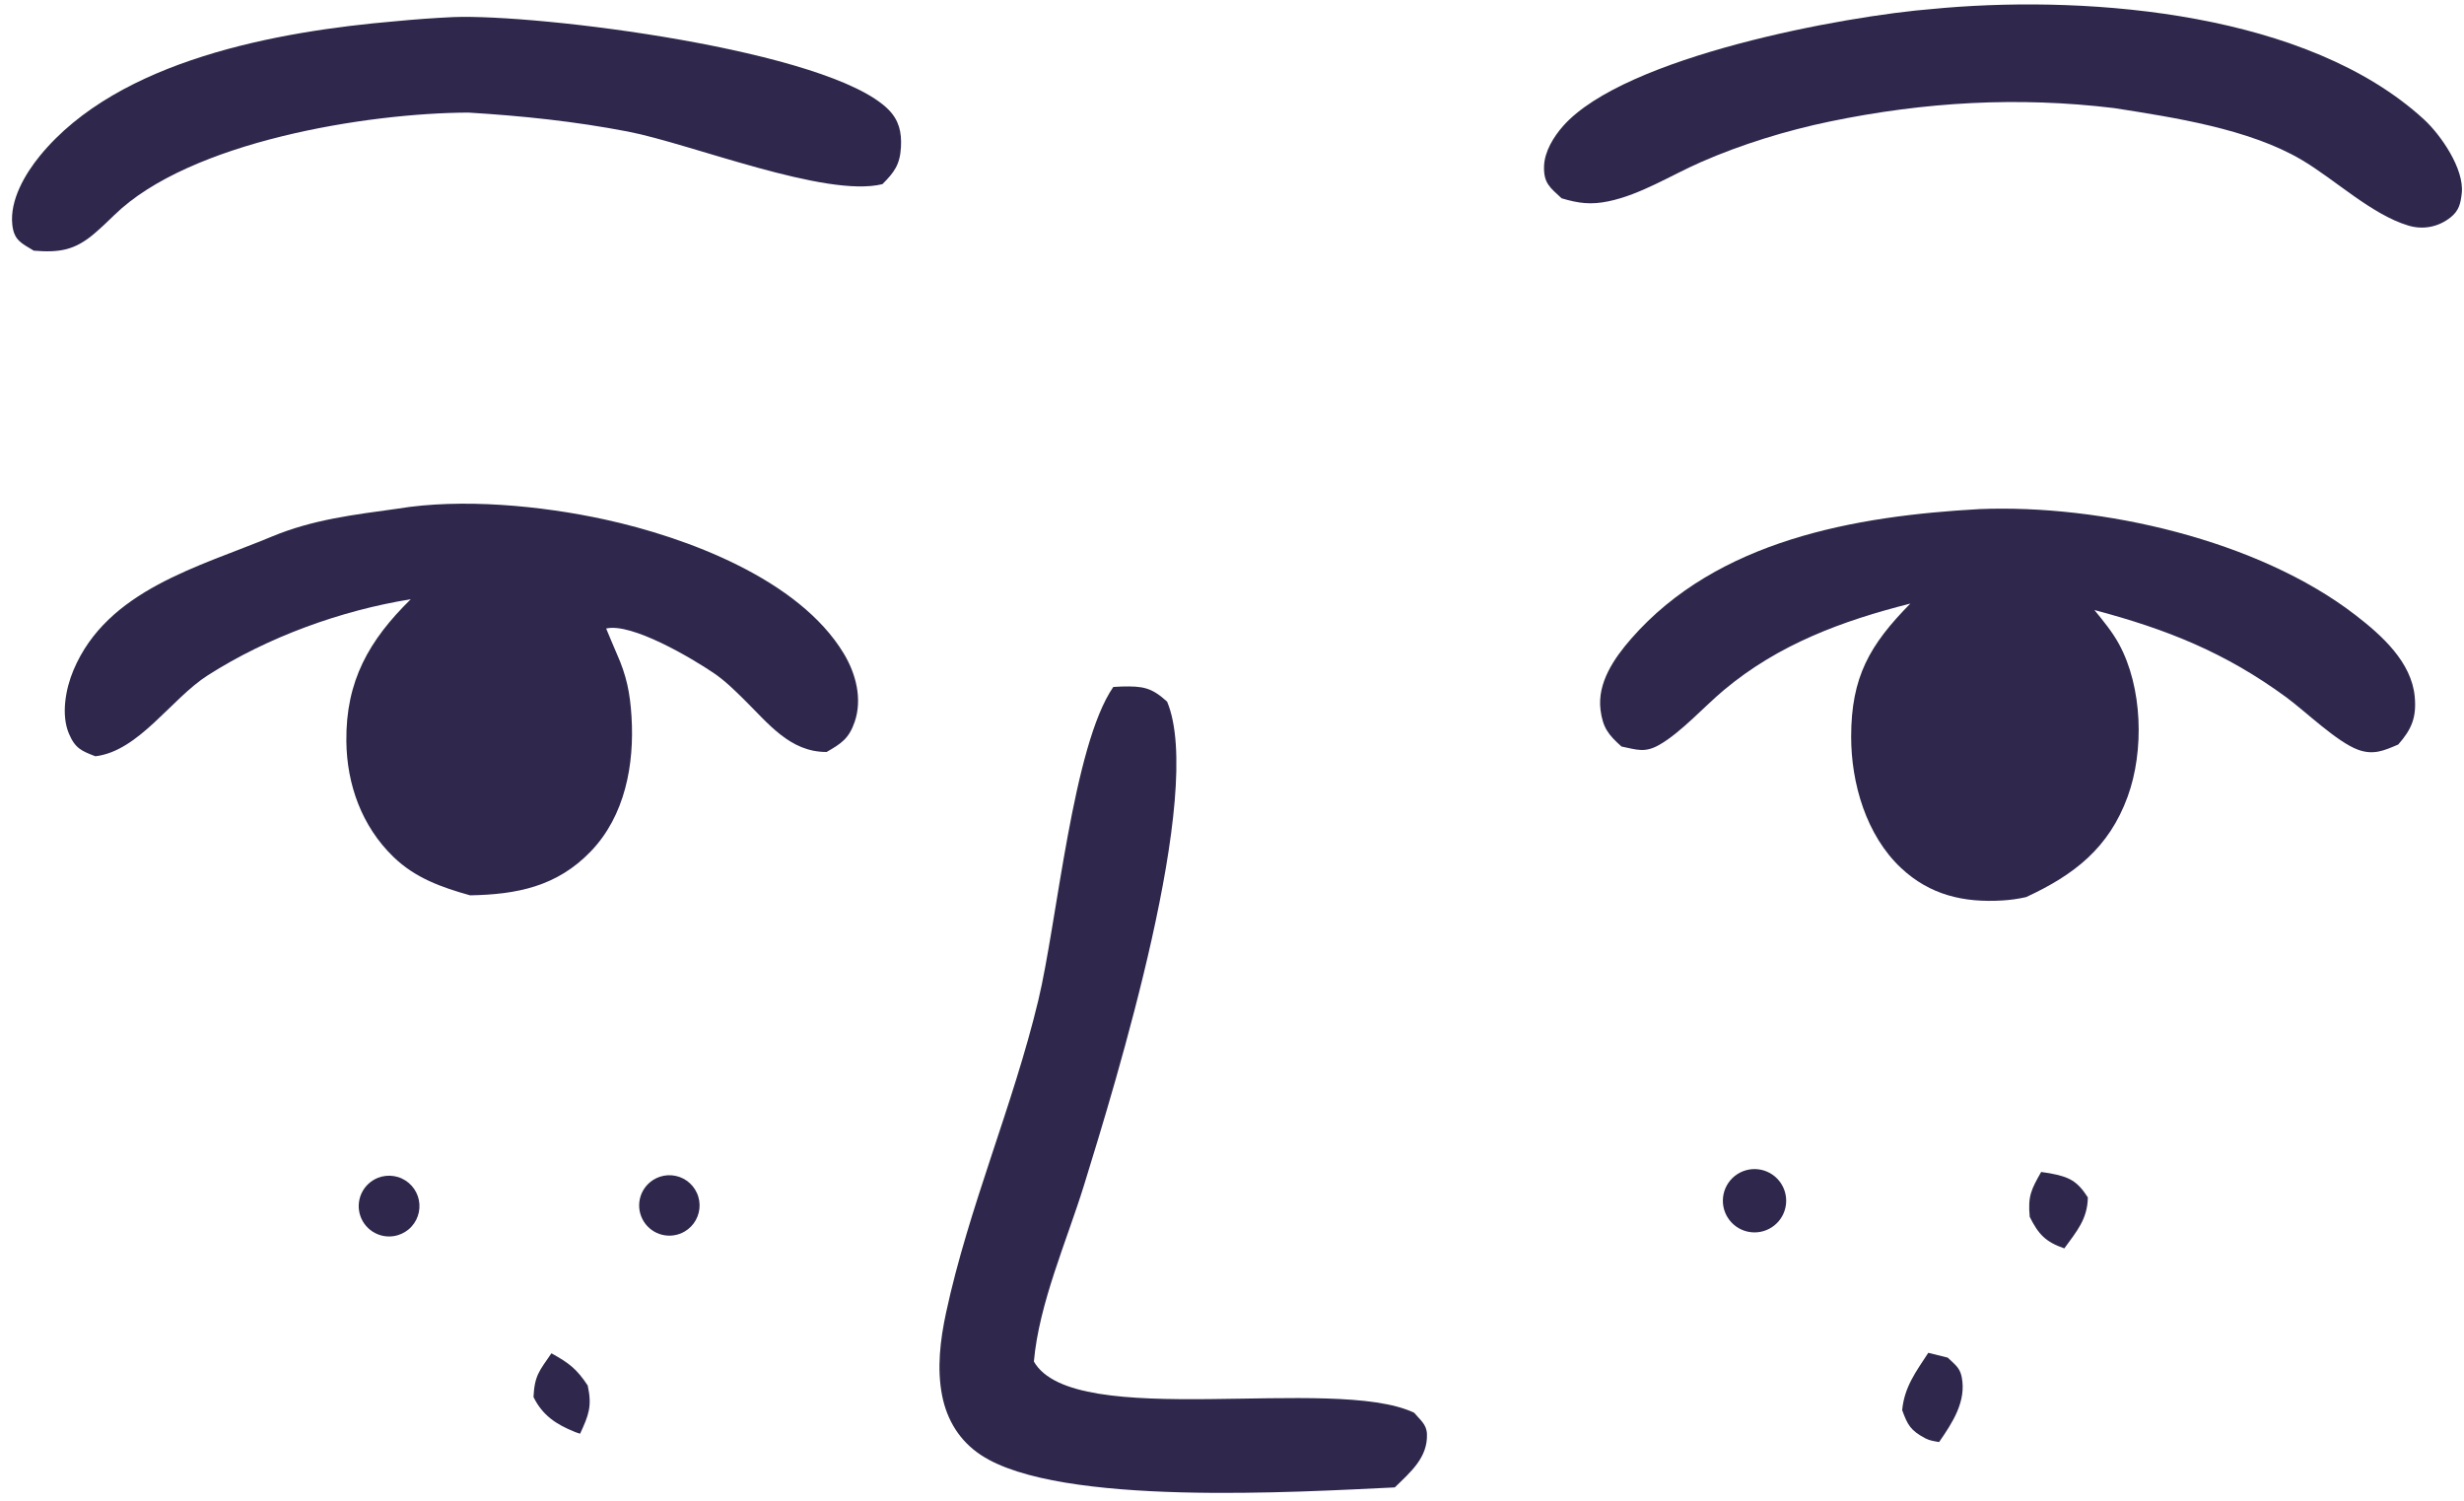
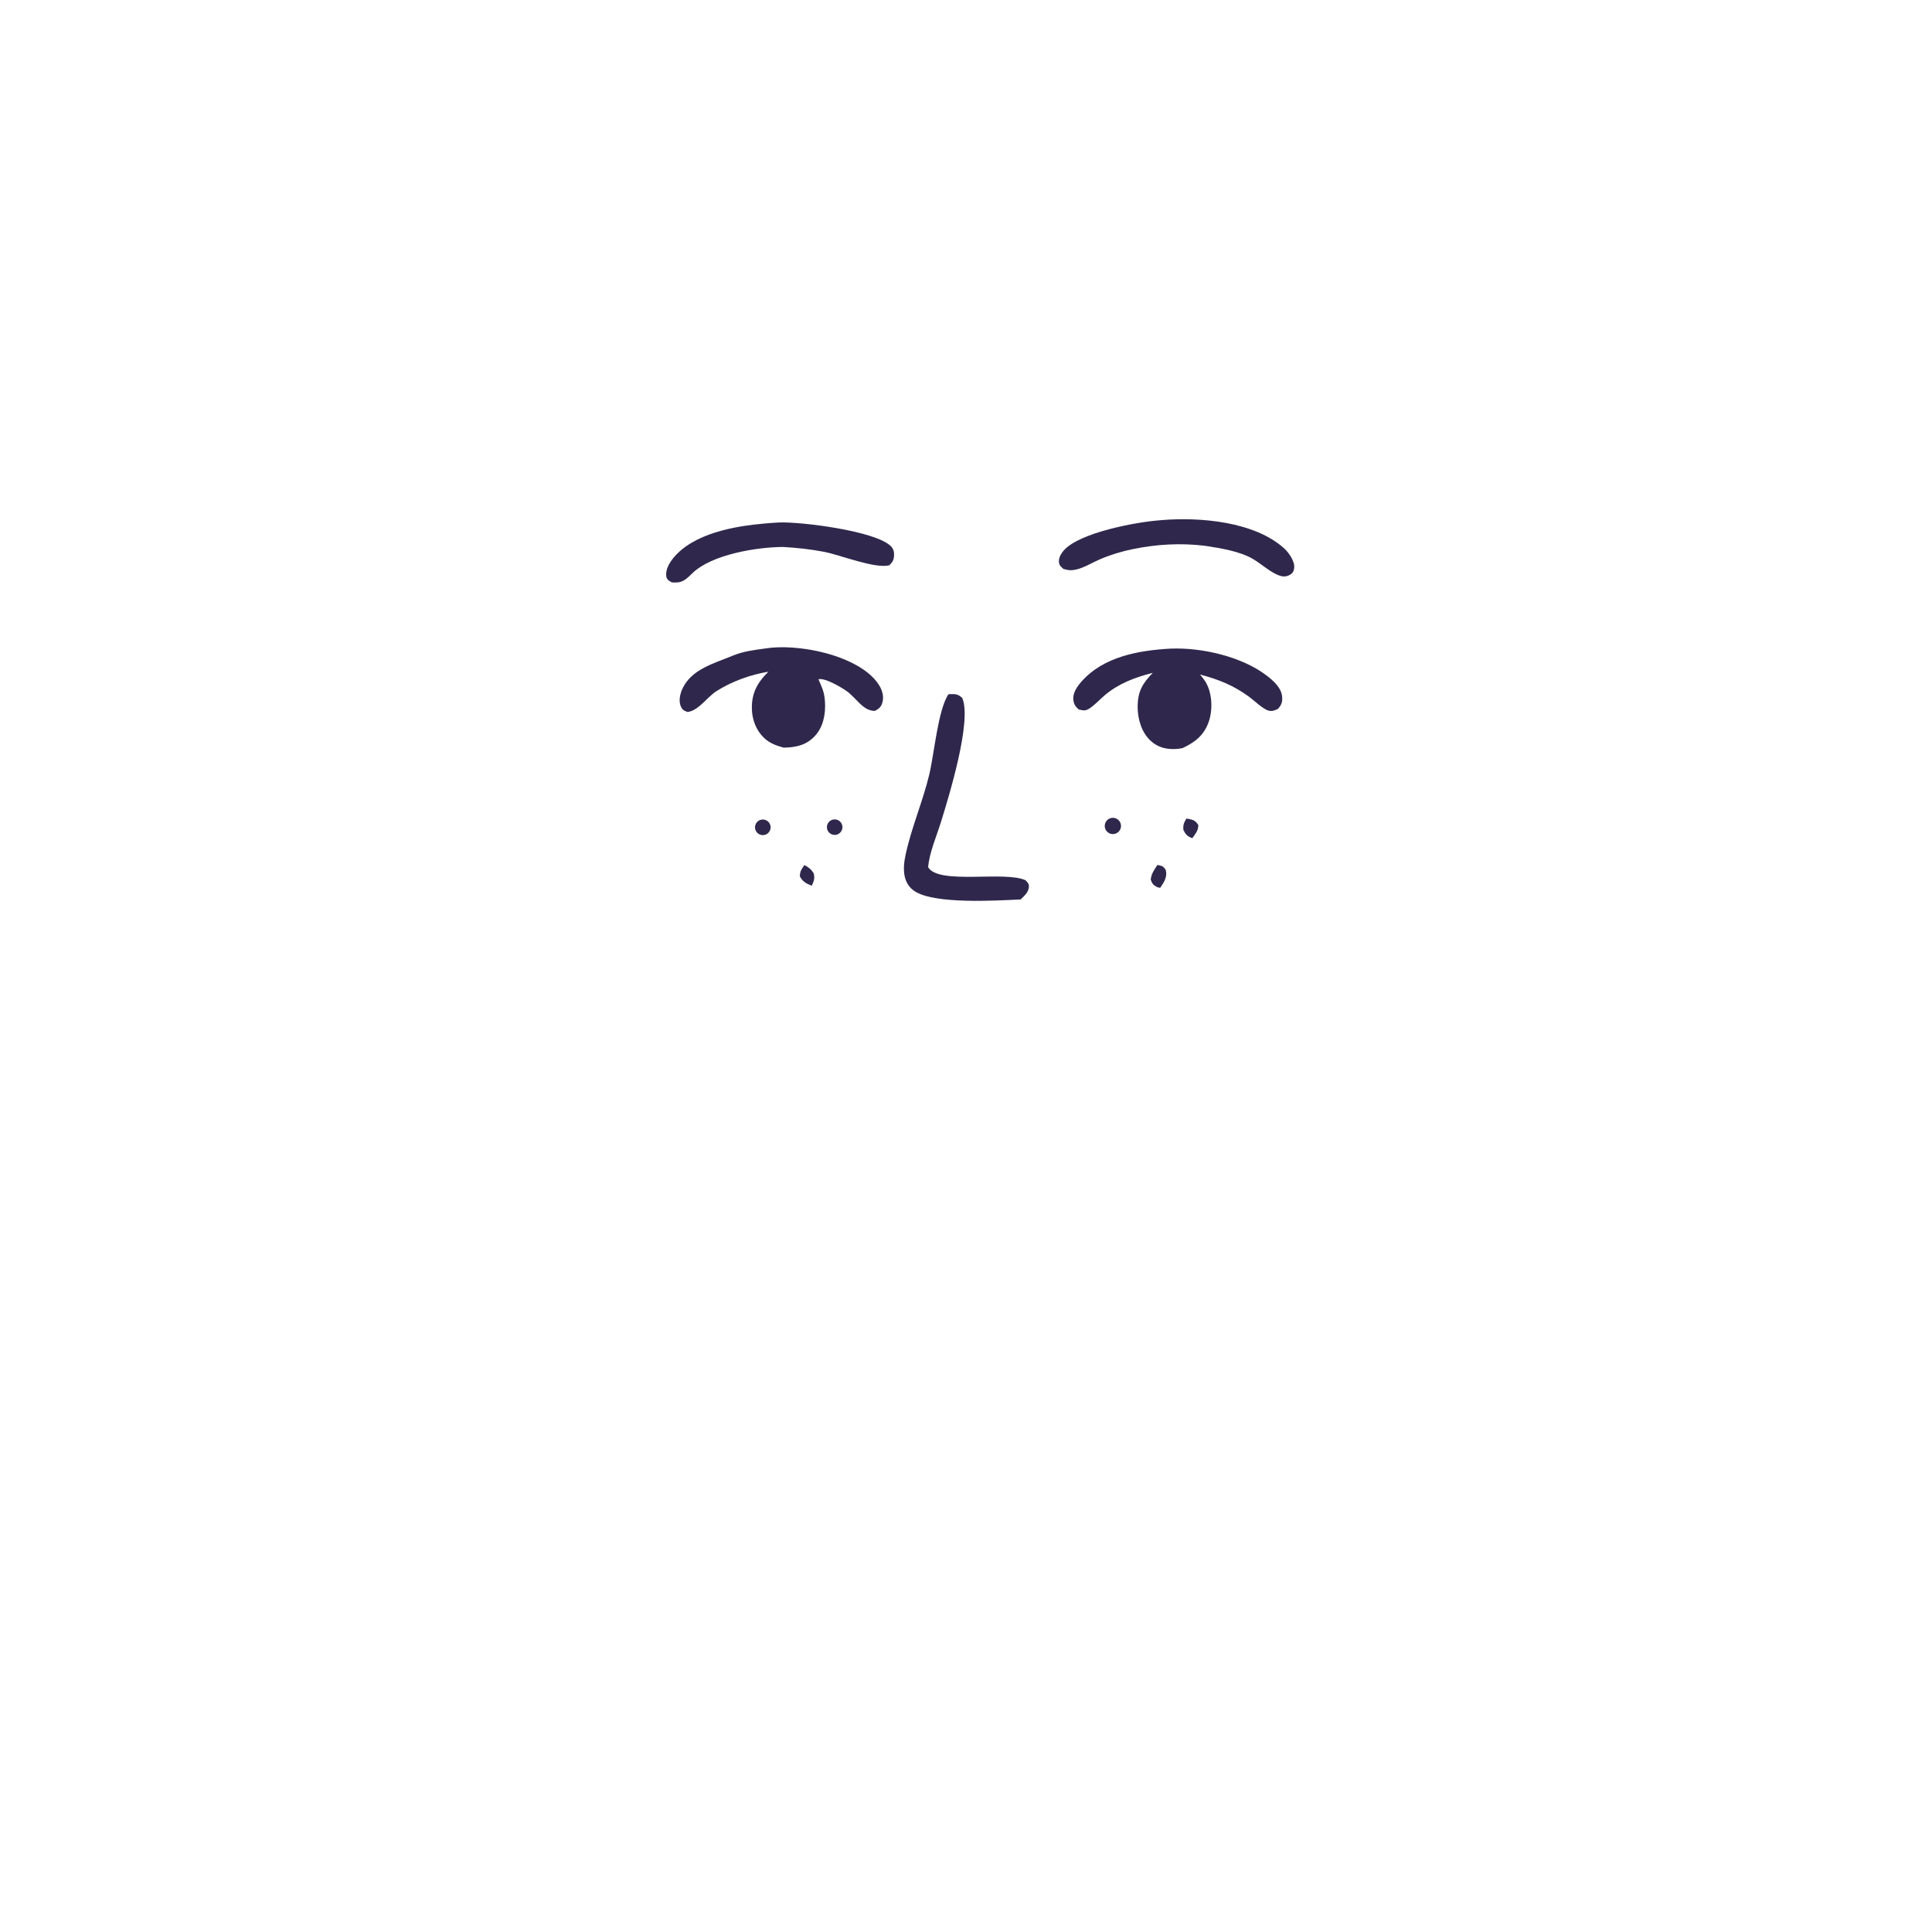
- <svg xmlns="http://www.w3.org/2000/svg" width="197" height="120" viewBox="0 0 197 120" fill="none">
-   <path d="M158.256 40.705C167.975 40.309 180.531 43.164 188.326 49.18C190.406 50.786 192.811 52.926 193.062 55.713C193.211 57.368 192.811 58.314 191.742 59.528C190.639 60 189.78 60.397 188.542 59.95C186.857 59.341 184.306 56.862 182.8 55.757C177.917 52.176 173.266 50.321 167.45 48.775C168.151 49.634 168.883 50.515 169.415 51.492C171.3 54.953 171.446 60.03 170.109 63.696C168.612 67.801 165.832 69.951 161.99 71.728C161.354 71.872 160.738 71.957 160.087 71.997C157.009 72.184 154.307 71.566 152 69.408C149.21 66.799 148.001 62.634 148.002 58.905C148.003 54.117 149.488 51.557 152.735 48.258C147.277 49.641 142.198 51.512 137.822 55.179C136.253 56.493 134.376 58.585 132.656 59.558C131.49 60.218 130.865 59.937 129.64 59.688C128.596 58.751 128.145 58.189 127.964 56.76C127.689 54.59 129.068 52.612 130.412 51.071C137.306 43.175 148.337 41.255 158.256 40.705Z" fill="#2F284C" />
-   <path d="M31.781 40.672C36.92 39.824 43.275 40.427 48.353 41.535C54.866 42.955 63.878 46.301 67.464 52.259C68.428 53.86 68.961 55.881 68.333 57.714C67.874 59.052 67.267 59.448 66.089 60.124C63.156 60.137 61.425 57.835 59.477 55.921C58.697 55.154 57.963 54.425 57.052 53.807C55.287 52.611 50.501 49.779 48.463 50.252C48.75 50.925 49.02 51.612 49.318 52.281C50.087 54.005 50.374 55.387 50.491 57.299C50.727 61.122 49.977 65.222 47.233 68.074C44.531 70.883 41.329 71.52 37.585 71.586C35.29 70.945 33.191 70.199 31.445 68.504C28.929 66.062 27.727 62.732 27.691 59.263C27.64 54.443 29.504 51.186 32.842 47.912C27.248 48.814 21.421 50.929 16.622 53.989C13.684 55.862 11.107 60.056 7.625 60.468C6.533 60.046 6.015 59.849 5.512 58.663C4.865 57.134 5.253 55.058 5.872 53.587C8.576 47.156 15.905 45.332 21.734 42.902C25.021 41.532 28.273 41.161 31.781 40.672Z" fill="#2F284C" />
-   <path d="M89.01 54.926C89.226 54.914 89.441 54.896 89.657 54.891C91.389 54.847 92.062 54.967 93.311 56.098C96.366 63.361 89.194 86.586 86.668 94.764C85.286 99.235 83.071 104.21 82.661 108.861C85.845 114.468 106.646 109.9 113.065 112.957C113.542 113.535 114.056 113.871 114.086 114.657C114.159 116.551 112.753 117.718 111.514 118.926C103.787 119.285 84.702 120.483 78.43 116.338C76.734 115.218 75.716 113.565 75.324 111.584C74.893 109.406 75.177 107.1 75.64 104.951C77.462 96.485 80.995 88.407 83.016 79.974C84.523 73.683 85.78 59.584 89.01 54.926Z" fill="#2F284C" />
-   <path d="M154.62 0.707L155.511 0.626C167.351 -0.355 184.506 1.036 193.785 9.535C195.138 10.775 197.032 13.502 196.821 15.448C196.73 16.29 196.589 16.856 195.919 17.386C194.95 18.154 193.732 18.392 192.545 18.034C189.599 17.148 186.677 14.344 183.998 12.769C179.789 10.295 173.79 9.391 169.021 8.642C161.342 7.713 153.865 8.146 146.279 9.719C142.834 10.433 139.21 11.548 135.991 12.961C133.594 14.014 131.178 15.557 128.608 16.093C127.198 16.388 126.215 16.262 124.853 15.855C123.939 15.002 123.4 14.657 123.449 13.273C123.491 12.109 124.219 10.928 124.974 10.075C129.892 4.517 147.43 1.266 154.62 0.707Z" fill="#2F284C" />
-   <path d="M31.569 1.703C33.12 1.552 34.673 1.44 36.229 1.366C43.031 1.103 66.292 3.997 71.029 8.758C71.877 9.611 72.098 10.568 72.033 11.755C71.957 13.153 71.503 13.774 70.551 14.723C66.017 15.844 55.244 11.49 50.19 10.517C45.959 9.702 41.748 9.262 37.451 9.002C29.293 9.032 15.163 11.33 9.153 17.182C8.628 17.693 8.11 18.191 7.552 18.668C5.965 20.023 4.741 20.207 2.7 20.043C1.732 19.447 1.12 19.236 0.983 17.962C0.772 16.001 2.011 13.897 3.199 12.447C9.49 4.768 22.281 2.498 31.569 1.703Z" fill="#2F284C" />
-   <path d="M154.169 108.164L155.725 108.55C156.254 109.079 156.679 109.307 156.838 110.081C157.239 112.041 156.096 113.762 155.033 115.3C154.661 115.233 154.285 115.187 153.942 115.006C152.743 114.37 152.516 113.935 152.081 112.748C152.259 110.892 153.169 109.697 154.169 108.164Z" fill="#2F284C" />
-   <path d="M163.194 93.705C163.422 93.739 163.652 93.766 163.878 93.808C165.468 94.105 166.08 94.43 166.926 95.739C166.9 97.485 166.02 98.464 165.046 99.815C163.554 99.301 162.974 98.691 162.279 97.291C162.12 95.627 162.405 95.096 163.194 93.705Z" fill="#2F284C" />
-   <path d="M139.351 93.648C139.428 93.618 139.507 93.592 139.586 93.569C139.665 93.546 139.746 93.528 139.827 93.513C139.908 93.498 139.99 93.488 140.073 93.481C140.156 93.474 140.238 93.472 140.321 93.473C140.404 93.474 140.486 93.48 140.568 93.49C140.65 93.499 140.731 93.513 140.812 93.53C140.893 93.547 140.973 93.569 141.052 93.594C141.131 93.619 141.208 93.649 141.283 93.682C141.359 93.715 141.433 93.751 141.506 93.791C141.578 93.832 141.648 93.875 141.716 93.922C141.784 93.969 141.85 94.02 141.913 94.073C141.976 94.126 142.036 94.183 142.094 94.242C142.151 94.301 142.206 94.363 142.257 94.428C142.309 94.493 142.357 94.56 142.402 94.629C142.447 94.698 142.488 94.77 142.526 94.844C142.564 94.917 142.598 94.992 142.629 95.069C142.66 95.146 142.686 95.224 142.709 95.303C142.732 95.383 142.751 95.464 142.766 95.545C142.781 95.626 142.792 95.708 142.799 95.79C142.806 95.873 142.809 95.955 142.808 96.038C142.807 96.121 142.802 96.203 142.793 96.285C142.784 96.367 142.77 96.449 142.753 96.53C142.736 96.611 142.715 96.69 142.69 96.769C142.665 96.848 142.636 96.925 142.604 97.001C142.571 97.077 142.535 97.151 142.495 97.224C142.455 97.297 142.412 97.367 142.365 97.435C142.318 97.504 142.268 97.57 142.215 97.633C142.162 97.696 142.106 97.757 142.047 97.814C141.988 97.872 141.926 97.927 141.862 97.979C141.797 98.03 141.73 98.079 141.661 98.124C141.592 98.169 141.52 98.211 141.447 98.249C141.374 98.288 141.299 98.322 141.222 98.353C141.145 98.384 141.066 98.412 140.987 98.435C140.907 98.458 140.826 98.478 140.744 98.493C140.663 98.508 140.581 98.52 140.498 98.527C140.415 98.534 140.332 98.537 140.249 98.536C140.166 98.535 140.083 98.53 140 98.521C139.917 98.512 139.835 98.499 139.754 98.482C139.673 98.465 139.592 98.444 139.513 98.419C139.434 98.394 139.356 98.365 139.28 98.332C139.203 98.299 139.129 98.263 139.056 98.223C138.983 98.183 138.913 98.139 138.844 98.092C138.775 98.045 138.709 97.995 138.646 97.941C138.582 97.888 138.521 97.831 138.463 97.772C138.405 97.712 138.35 97.65 138.298 97.585C138.246 97.52 138.198 97.453 138.153 97.383C138.108 97.313 138.066 97.241 138.027 97.168C137.989 97.094 137.955 97.018 137.924 96.941C137.893 96.864 137.866 96.785 137.843 96.705C137.82 96.625 137.801 96.544 137.786 96.463C137.771 96.381 137.76 96.299 137.753 96.216C137.746 96.133 137.744 96.05 137.745 95.967C137.746 95.884 137.752 95.801 137.761 95.718C137.77 95.635 137.784 95.553 137.801 95.472C137.818 95.391 137.84 95.31 137.865 95.231C137.891 95.152 137.92 95.074 137.953 94.998C137.986 94.921 138.023 94.847 138.063 94.774C138.104 94.701 138.148 94.631 138.195 94.563C138.242 94.494 138.293 94.428 138.347 94.365C138.401 94.302 138.458 94.241 138.517 94.184C138.577 94.126 138.64 94.071 138.705 94.019C138.77 93.968 138.838 93.92 138.908 93.875C138.978 93.83 139.05 93.788 139.124 93.75C139.198 93.713 139.274 93.679 139.351 93.648Z" fill="#2F284C" />
-   <path d="M44.087 108.202C45.494 108.987 46.101 109.436 46.988 110.778C47.355 112.443 47.058 113.161 46.38 114.632C46.243 114.586 46.103 114.548 45.969 114.494C44.478 113.892 43.375 113.172 42.654 111.698C42.741 109.957 43.128 109.608 44.087 108.202Z" fill="#2F284C" />
-   <path d="M30.213 94.174C30.314 94.134 30.418 94.101 30.524 94.074C30.63 94.048 30.737 94.029 30.846 94.017C30.955 94.006 31.063 94.001 31.172 94.004C31.281 94.007 31.39 94.017 31.498 94.035C31.605 94.052 31.711 94.077 31.816 94.109C31.921 94.141 32.022 94.179 32.121 94.225C32.22 94.27 32.316 94.323 32.408 94.381C32.501 94.44 32.589 94.504 32.672 94.574C32.755 94.644 32.834 94.72 32.907 94.801C32.98 94.882 33.048 94.967 33.11 95.057C33.172 95.147 33.227 95.241 33.276 95.338C33.325 95.436 33.368 95.536 33.404 95.639C33.439 95.743 33.468 95.847 33.49 95.954C33.511 96.061 33.525 96.169 33.532 96.278C33.539 96.388 33.539 96.496 33.531 96.605C33.523 96.715 33.508 96.823 33.486 96.929C33.464 97.036 33.435 97.141 33.398 97.244C33.361 97.347 33.318 97.447 33.269 97.544C33.219 97.641 33.163 97.734 33.1 97.824C33.037 97.913 32.969 97.998 32.895 98.078C32.822 98.159 32.743 98.234 32.659 98.303C32.574 98.373 32.486 98.437 32.393 98.494C32.301 98.552 32.205 98.603 32.105 98.648C32.006 98.693 31.904 98.731 31.799 98.762C31.725 98.784 31.65 98.802 31.574 98.817C31.498 98.832 31.422 98.843 31.345 98.851C31.268 98.859 31.19 98.862 31.113 98.862C31.036 98.862 30.959 98.859 30.882 98.852C30.805 98.845 30.728 98.834 30.652 98.819C30.577 98.805 30.502 98.787 30.427 98.765C30.353 98.743 30.28 98.718 30.208 98.689C30.136 98.66 30.066 98.629 29.997 98.593C29.928 98.558 29.862 98.519 29.797 98.478C29.732 98.436 29.669 98.391 29.608 98.344C29.547 98.296 29.488 98.246 29.432 98.192C29.377 98.139 29.324 98.083 29.273 98.024C29.222 97.966 29.174 97.906 29.129 97.842C29.084 97.779 29.043 97.714 29.004 97.647C28.965 97.581 28.93 97.512 28.898 97.441C28.866 97.371 28.837 97.299 28.812 97.226C28.787 97.153 28.765 97.079 28.747 97.004C28.729 96.929 28.714 96.853 28.703 96.776C28.692 96.7 28.685 96.623 28.681 96.546C28.678 96.469 28.678 96.391 28.682 96.314C28.685 96.237 28.693 96.16 28.704 96.083C28.715 96.007 28.73 95.931 28.748 95.856C28.767 95.781 28.789 95.707 28.814 95.634C28.839 95.561 28.868 95.489 28.9 95.419C28.933 95.349 28.968 95.281 29.007 95.213C29.046 95.147 29.088 95.082 29.133 95.019C29.178 94.956 29.225 94.895 29.276 94.837C29.327 94.779 29.38 94.724 29.436 94.67C29.493 94.617 29.551 94.567 29.612 94.519C29.673 94.471 29.736 94.427 29.801 94.385C29.866 94.343 29.933 94.305 30.002 94.269C30.071 94.234 30.141 94.203 30.213 94.174Z" fill="#2F284C" />
-   <path d="M52.184 94.365C52.273 94.306 52.366 94.253 52.463 94.206C52.56 94.159 52.659 94.119 52.76 94.086C52.862 94.052 52.966 94.025 53.071 94.006C53.176 93.986 53.283 93.973 53.39 93.967C53.497 93.962 53.604 93.963 53.711 93.972C53.818 93.981 53.924 93.996 54.029 94.019C54.134 94.042 54.236 94.071 54.337 94.107C54.438 94.144 54.536 94.187 54.631 94.236C54.726 94.285 54.818 94.341 54.905 94.403C54.993 94.464 55.076 94.531 55.155 94.604C55.234 94.677 55.307 94.754 55.376 94.837C55.445 94.92 55.507 95.006 55.564 95.097C55.621 95.188 55.672 95.282 55.716 95.38C55.761 95.477 55.798 95.577 55.829 95.68C55.86 95.783 55.885 95.887 55.902 95.993C55.919 96.098 55.929 96.205 55.932 96.312C55.935 96.419 55.931 96.526 55.92 96.633C55.909 96.74 55.89 96.845 55.865 96.949C55.84 97.053 55.808 97.155 55.769 97.255C55.73 97.355 55.685 97.452 55.634 97.546C55.582 97.64 55.524 97.73 55.461 97.816C55.397 97.902 55.328 97.984 55.253 98.061C55.178 98.138 55.099 98.209 55.015 98.276C54.931 98.343 54.843 98.403 54.751 98.458C54.684 98.498 54.616 98.535 54.545 98.568C54.474 98.601 54.402 98.63 54.329 98.656C54.256 98.683 54.181 98.705 54.105 98.724C54.03 98.743 53.953 98.759 53.876 98.77C53.799 98.782 53.722 98.79 53.644 98.794C53.566 98.798 53.488 98.798 53.41 98.795C53.333 98.792 53.255 98.784 53.178 98.773C53.101 98.762 53.024 98.748 52.948 98.729C52.873 98.711 52.798 98.689 52.724 98.664C52.651 98.638 52.579 98.609 52.508 98.576C52.437 98.543 52.367 98.508 52.3 98.469C52.233 98.43 52.167 98.387 52.104 98.341C52.041 98.296 51.981 98.247 51.922 98.196C51.863 98.145 51.807 98.091 51.754 98.034C51.701 97.977 51.65 97.917 51.603 97.856C51.555 97.794 51.51 97.73 51.469 97.664C51.428 97.598 51.39 97.53 51.355 97.46C51.32 97.391 51.288 97.32 51.261 97.247C51.233 97.174 51.209 97.1 51.188 97.025C51.167 96.95 51.149 96.874 51.136 96.797C51.123 96.72 51.113 96.643 51.107 96.566C51.101 96.488 51.099 96.41 51.101 96.332C51.102 96.254 51.108 96.176 51.117 96.099C51.126 96.022 51.138 95.945 51.155 95.869C51.172 95.793 51.192 95.718 51.215 95.644C51.239 95.569 51.266 95.496 51.297 95.425C51.328 95.354 51.363 95.284 51.4 95.215C51.437 95.147 51.478 95.081 51.522 95.016C51.566 94.952 51.613 94.89 51.663 94.83C51.713 94.771 51.766 94.714 51.822 94.659C51.877 94.604 51.935 94.552 51.996 94.503C52.057 94.454 52.119 94.408 52.184 94.365Z" fill="#2F284C" />
+ <svg xmlns="http://www.w3.org/2000/svg" width="160" height="160" viewBox="0 0 160 160" fill="none">
+   <path d="M96.939 53.716C99.519 53.611 102.854 54.369 104.924 55.966C105.476 56.393 106.115 56.961 106.182 57.701C106.221 58.141 106.115 58.392 105.831 58.714C105.538 58.84 105.31 58.945 104.981 58.826C104.534 58.665 103.856 58.006 103.456 57.713C102.16 56.762 100.925 56.269 99.38 55.859C99.566 56.087 99.761 56.321 99.902 56.58C100.402 57.499 100.441 58.848 100.086 59.821C99.689 60.911 98.95 61.482 97.93 61.954C97.761 61.992 97.598 62.015 97.425 62.026C96.607 62.075 95.89 61.911 95.277 61.338C94.536 60.645 94.215 59.539 94.216 58.549C94.216 57.277 94.61 56.597 95.472 55.721C94.023 56.089 92.674 56.586 91.512 57.559C91.095 57.908 90.597 58.464 90.14 58.722C89.831 58.898 89.665 58.823 89.339 58.757C89.062 58.508 88.942 58.359 88.894 57.979C88.821 57.403 89.187 56.878 89.544 56.468C91.375 54.372 94.304 53.862 96.939 53.716Z" fill="#2F284C" />
+   <path d="M63.352 53.707C64.717 53.481 66.404 53.642 67.753 53.936C69.482 54.313 71.876 55.202 72.828 56.784C73.084 57.209 73.225 57.746 73.059 58.232C72.937 58.588 72.776 58.693 72.463 58.872C71.684 58.876 71.224 58.264 70.707 57.756C70.5 57.553 70.305 57.359 70.063 57.195C69.594 56.877 68.323 56.125 67.782 56.251C67.858 56.429 67.93 56.612 68.009 56.79C68.213 57.247 68.29 57.614 68.321 58.122C68.383 59.137 68.184 60.226 67.455 60.983C66.738 61.73 65.888 61.899 64.893 61.916C64.284 61.746 63.726 61.548 63.263 61.098C62.595 60.449 62.275 59.565 62.266 58.644C62.252 57.364 62.747 56.499 63.634 55.629C62.148 55.869 60.601 56.431 59.326 57.243C58.546 57.74 57.862 58.854 56.937 58.964C56.647 58.852 56.51 58.799 56.376 58.484C56.204 58.078 56.307 57.527 56.472 57.136C57.19 55.428 59.136 54.944 60.684 54.299C61.557 53.935 62.42 53.837 63.352 53.707Z" fill="#2F284C" />
+   <path d="M78.55 57.492C78.607 57.489 78.664 57.484 78.722 57.483C79.181 57.471 79.36 57.503 79.692 57.803C80.503 59.732 78.599 65.9 77.928 68.072C77.561 69.259 76.972 70.58 76.864 71.815C77.709 73.304 83.233 72.091 84.938 72.903C85.064 73.056 85.201 73.146 85.209 73.354C85.228 73.857 84.855 74.167 84.526 74.488C82.474 74.583 77.406 74.901 75.74 73.801C75.29 73.503 75.019 73.064 74.915 72.538C74.801 71.96 74.876 71.347 74.999 70.777C75.483 68.529 76.421 66.383 76.958 64.144C77.358 62.473 77.692 58.729 78.55 57.492Z" fill="#2F284C" />
+   <path d="M95.973 43.094L96.21 43.072C99.354 42.812 103.909 43.181 106.374 45.438C106.733 45.767 107.236 46.492 107.18 47.008C107.156 47.232 107.118 47.382 106.94 47.523C106.683 47.727 106.359 47.79 106.044 47.695C105.262 47.46 104.486 46.715 103.775 46.297C102.657 45.64 101.064 45.4 99.797 45.201C97.758 44.954 95.772 45.069 93.758 45.487C92.843 45.676 91.881 45.973 91.026 46.348C90.389 46.627 89.748 47.037 89.065 47.18C88.691 47.258 88.43 47.224 88.068 47.116C87.825 46.89 87.682 46.798 87.695 46.431C87.706 46.122 87.9 45.808 88.1 45.581C89.406 44.105 94.064 43.242 95.973 43.094Z" fill="#2F284C" />
+   <path d="M63.296 43.358C63.708 43.319 64.12 43.289 64.533 43.269C66.34 43.199 72.517 43.968 73.775 45.232C74 45.459 74.058 45.713 74.041 46.028C74.021 46.399 73.9 46.564 73.648 46.816C72.444 47.114 69.583 45.958 68.241 45.699C67.117 45.483 65.999 45.366 64.858 45.297C62.691 45.305 58.939 45.915 57.343 47.469C57.203 47.605 57.066 47.737 56.918 47.864C56.496 48.224 56.171 48.272 55.629 48.229C55.372 48.071 55.21 48.015 55.173 47.676C55.117 47.156 55.446 46.597 55.762 46.212C57.432 44.172 60.829 43.57 63.296 43.358Z" fill="#2F284C" />
+   <path d="M95.853 71.63L96.266 71.732C96.407 71.873 96.52 71.933 96.562 72.139C96.668 72.659 96.365 73.117 96.083 73.525C95.984 73.507 95.884 73.495 95.793 73.447C95.475 73.278 95.414 73.162 95.299 72.847C95.346 72.354 95.588 72.037 95.853 71.63Z" fill="#2F284C" />
+   <path d="M98.25 67.79C98.31 67.799 98.371 67.806 98.431 67.817C98.854 67.896 99.016 67.983 99.241 68.33C99.234 68.794 99 69.054 98.742 69.413C98.346 69.276 98.192 69.114 98.007 68.742C97.965 68.3 98.04 68.159 98.25 67.79Z" fill="#2F284C" />
+   <path d="M91.918 67.775C91.939 67.767 91.96 67.76 91.981 67.754C92.001 67.748 92.023 67.743 92.045 67.739C92.066 67.735 92.088 67.733 92.11 67.731C92.132 67.729 92.154 67.728 92.176 67.729C92.198 67.729 92.22 67.731 92.241 67.733C92.263 67.736 92.285 67.739 92.306 67.744C92.328 67.748 92.349 67.754 92.37 67.761C92.391 67.767 92.411 67.775 92.431 67.784C92.451 67.793 92.471 67.802 92.49 67.813C92.51 67.824 92.528 67.835 92.546 67.848C92.564 67.86 92.582 67.874 92.599 67.888C92.615 67.902 92.631 67.917 92.647 67.933C92.662 67.949 92.676 67.965 92.69 67.982C92.704 67.999 92.716 68.017 92.728 68.036C92.74 68.054 92.751 68.073 92.761 68.093C92.771 68.112 92.78 68.132 92.789 68.152C92.797 68.173 92.804 68.194 92.81 68.215C92.816 68.236 92.821 68.257 92.825 68.279C92.829 68.3 92.832 68.322 92.834 68.344C92.836 68.366 92.837 68.388 92.836 68.41C92.836 68.432 92.835 68.454 92.832 68.475C92.83 68.497 92.826 68.519 92.822 68.54C92.817 68.562 92.811 68.583 92.805 68.604C92.798 68.625 92.79 68.645 92.782 68.665C92.773 68.686 92.764 68.705 92.753 68.725C92.743 68.744 92.731 68.763 92.719 68.781C92.706 68.799 92.693 68.817 92.679 68.833C92.665 68.85 92.65 68.866 92.634 68.881C92.618 68.897 92.602 68.911 92.585 68.925C92.568 68.939 92.55 68.952 92.532 68.964C92.513 68.976 92.494 68.987 92.475 68.997C92.455 69.007 92.436 69.016 92.415 69.025C92.395 69.033 92.374 69.04 92.353 69.046C92.331 69.052 92.31 69.058 92.288 69.062C92.267 69.066 92.245 69.069 92.223 69.071C92.201 69.073 92.179 69.073 92.157 69.073C92.135 69.073 92.112 69.072 92.091 69.069C92.069 69.067 92.047 69.063 92.025 69.059C92.004 69.054 91.982 69.049 91.961 69.042C91.94 69.035 91.919 69.028 91.899 69.019C91.879 69.01 91.859 69.001 91.84 68.99C91.82 68.979 91.802 68.968 91.784 68.955C91.765 68.943 91.748 68.929 91.731 68.915C91.714 68.901 91.698 68.886 91.682 68.87C91.667 68.854 91.652 68.838 91.638 68.821C91.625 68.803 91.612 68.785 91.6 68.767C91.588 68.748 91.577 68.729 91.567 68.71C91.556 68.69 91.547 68.67 91.539 68.65C91.531 68.629 91.524 68.608 91.518 68.587C91.512 68.566 91.507 68.544 91.503 68.523C91.499 68.501 91.496 68.479 91.494 68.457C91.492 68.435 91.491 68.413 91.492 68.391C91.492 68.369 91.493 68.347 91.496 68.325C91.498 68.303 91.502 68.281 91.507 68.26C91.511 68.238 91.517 68.216 91.523 68.195C91.53 68.174 91.538 68.154 91.547 68.134C91.556 68.113 91.566 68.093 91.576 68.074C91.587 68.055 91.599 68.036 91.611 68.018C91.624 68 91.637 67.982 91.651 67.966C91.666 67.949 91.681 67.933 91.697 67.917C91.713 67.902 91.729 67.887 91.747 67.874C91.764 67.86 91.782 67.847 91.8 67.835C91.819 67.823 91.838 67.812 91.858 67.802C91.877 67.792 91.898 67.783 91.918 67.775Z" fill="#2F284C" />
+   <path d="M66.62 71.64C66.994 71.849 67.155 71.968 67.39 72.324C67.488 72.766 67.409 72.957 67.229 73.348C67.192 73.335 67.155 73.325 67.12 73.311C66.724 73.151 66.431 72.96 66.239 72.569C66.263 72.106 66.365 72.013 66.62 71.64Z" fill="#2F284C" />
+   <path d="M62.936 67.915C62.962 67.904 62.99 67.895 63.018 67.888C63.046 67.882 63.075 67.876 63.104 67.873C63.133 67.87 63.161 67.869 63.19 67.87C63.219 67.871 63.248 67.873 63.277 67.878C63.305 67.883 63.334 67.889 63.361 67.898C63.389 67.906 63.416 67.916 63.442 67.928C63.469 67.941 63.494 67.954 63.519 67.97C63.543 67.986 63.566 68.003 63.589 68.021C63.611 68.04 63.632 68.06 63.651 68.082C63.67 68.103 63.688 68.126 63.705 68.15C63.721 68.173 63.736 68.198 63.749 68.224C63.762 68.25 63.773 68.277 63.783 68.304C63.792 68.332 63.8 68.359 63.806 68.388C63.812 68.416 63.815 68.445 63.817 68.474C63.819 68.503 63.819 68.532 63.817 68.561C63.815 68.59 63.811 68.618 63.805 68.647C63.799 68.675 63.791 68.703 63.781 68.73C63.772 68.757 63.76 68.784 63.747 68.81C63.734 68.836 63.719 68.86 63.702 68.884C63.686 68.908 63.667 68.93 63.648 68.952C63.628 68.973 63.608 68.993 63.585 69.011C63.563 69.03 63.539 69.047 63.514 69.062C63.49 69.078 63.465 69.091 63.438 69.103C63.412 69.115 63.385 69.125 63.357 69.133C63.337 69.139 63.317 69.144 63.297 69.148C63.277 69.152 63.257 69.155 63.236 69.157C63.216 69.159 63.195 69.16 63.175 69.16C63.154 69.16 63.134 69.159 63.113 69.157C63.093 69.155 63.072 69.152 63.052 69.148C63.032 69.145 63.012 69.14 62.992 69.134C62.973 69.128 62.953 69.122 62.934 69.114C62.915 69.106 62.897 69.098 62.878 69.088C62.86 69.079 62.842 69.069 62.825 69.058C62.808 69.047 62.791 69.035 62.775 69.022C62.759 69.01 62.743 68.996 62.728 68.982C62.714 68.968 62.699 68.953 62.686 68.937C62.672 68.922 62.66 68.906 62.648 68.889C62.636 68.872 62.625 68.855 62.614 68.837C62.604 68.82 62.595 68.801 62.586 68.782C62.578 68.764 62.57 68.745 62.564 68.725C62.557 68.706 62.551 68.686 62.546 68.666C62.541 68.647 62.538 68.626 62.535 68.606C62.532 68.586 62.53 68.565 62.529 68.545C62.528 68.524 62.528 68.504 62.529 68.483C62.53 68.463 62.532 68.442 62.535 68.422C62.538 68.402 62.542 68.382 62.547 68.362C62.551 68.342 62.557 68.322 62.564 68.303C62.571 68.283 62.578 68.264 62.587 68.246C62.596 68.227 62.605 68.209 62.615 68.191C62.626 68.173 62.637 68.156 62.649 68.139C62.661 68.123 62.673 68.106 62.687 68.091C62.7 68.076 62.714 68.061 62.729 68.047C62.744 68.032 62.76 68.019 62.776 68.007C62.792 67.994 62.809 67.982 62.826 67.971C62.843 67.96 62.861 67.95 62.88 67.94C62.898 67.931 62.916 67.923 62.936 67.915Z" fill="#2F284C" />
+   <path d="M68.77 67.965C68.794 67.95 68.819 67.936 68.844 67.923C68.87 67.911 68.896 67.9 68.923 67.891C68.95 67.882 68.978 67.875 69.006 67.87C69.034 67.865 69.062 67.861 69.091 67.86C69.119 67.858 69.147 67.859 69.176 67.861C69.204 67.863 69.232 67.868 69.26 67.874C69.288 67.879 69.315 67.887 69.342 67.897C69.369 67.907 69.395 67.918 69.42 67.931C69.445 67.944 69.47 67.959 69.493 67.975C69.516 67.992 69.538 68.01 69.559 68.029C69.58 68.048 69.6 68.069 69.618 68.091C69.636 68.113 69.653 68.136 69.668 68.16C69.683 68.184 69.697 68.209 69.708 68.235C69.72 68.261 69.73 68.287 69.738 68.315C69.746 68.342 69.753 68.37 69.757 68.398C69.762 68.426 69.765 68.454 69.766 68.482C69.766 68.511 69.765 68.539 69.762 68.568C69.759 68.596 69.754 68.624 69.748 68.652C69.741 68.679 69.733 68.706 69.722 68.733C69.712 68.759 69.7 68.785 69.686 68.81C69.673 68.835 69.657 68.859 69.64 68.882C69.623 68.905 69.605 68.926 69.585 68.947C69.565 68.967 69.544 68.986 69.522 69.004C69.5 69.022 69.476 69.038 69.452 69.052C69.434 69.063 69.416 69.073 69.397 69.082C69.378 69.09 69.359 69.098 69.34 69.105C69.32 69.112 69.3 69.118 69.28 69.123C69.26 69.128 69.24 69.132 69.219 69.135C69.199 69.138 69.179 69.141 69.158 69.141C69.137 69.143 69.117 69.143 69.096 69.142C69.075 69.141 69.055 69.139 69.034 69.136C69.014 69.133 68.993 69.129 68.973 69.124C68.953 69.12 68.933 69.114 68.914 69.107C68.894 69.1 68.875 69.092 68.856 69.084C68.837 69.075 68.819 69.066 68.801 69.055C68.783 69.045 68.766 69.034 68.749 69.021C68.732 69.009 68.716 68.996 68.701 68.983C68.685 68.969 68.67 68.955 68.656 68.94C68.642 68.924 68.629 68.909 68.616 68.892C68.603 68.876 68.591 68.859 68.58 68.841C68.569 68.824 68.559 68.806 68.55 68.787C68.541 68.769 68.532 68.75 68.525 68.731C68.518 68.711 68.511 68.692 68.506 68.672C68.5 68.652 68.495 68.632 68.492 68.611C68.488 68.591 68.486 68.57 68.484 68.55C68.483 68.529 68.482 68.508 68.483 68.488C68.483 68.467 68.484 68.446 68.487 68.426C68.489 68.405 68.493 68.385 68.497 68.365C68.501 68.345 68.507 68.325 68.513 68.305C68.519 68.285 68.526 68.266 68.535 68.247C68.543 68.228 68.552 68.209 68.562 68.191C68.572 68.173 68.583 68.155 68.594 68.138C68.606 68.121 68.619 68.105 68.632 68.089C68.645 68.073 68.659 68.058 68.674 68.043C68.689 68.029 68.704 68.015 68.72 68.002C68.736 67.989 68.753 67.977 68.77 67.965Z" fill="#2F284C" />
</svg>
